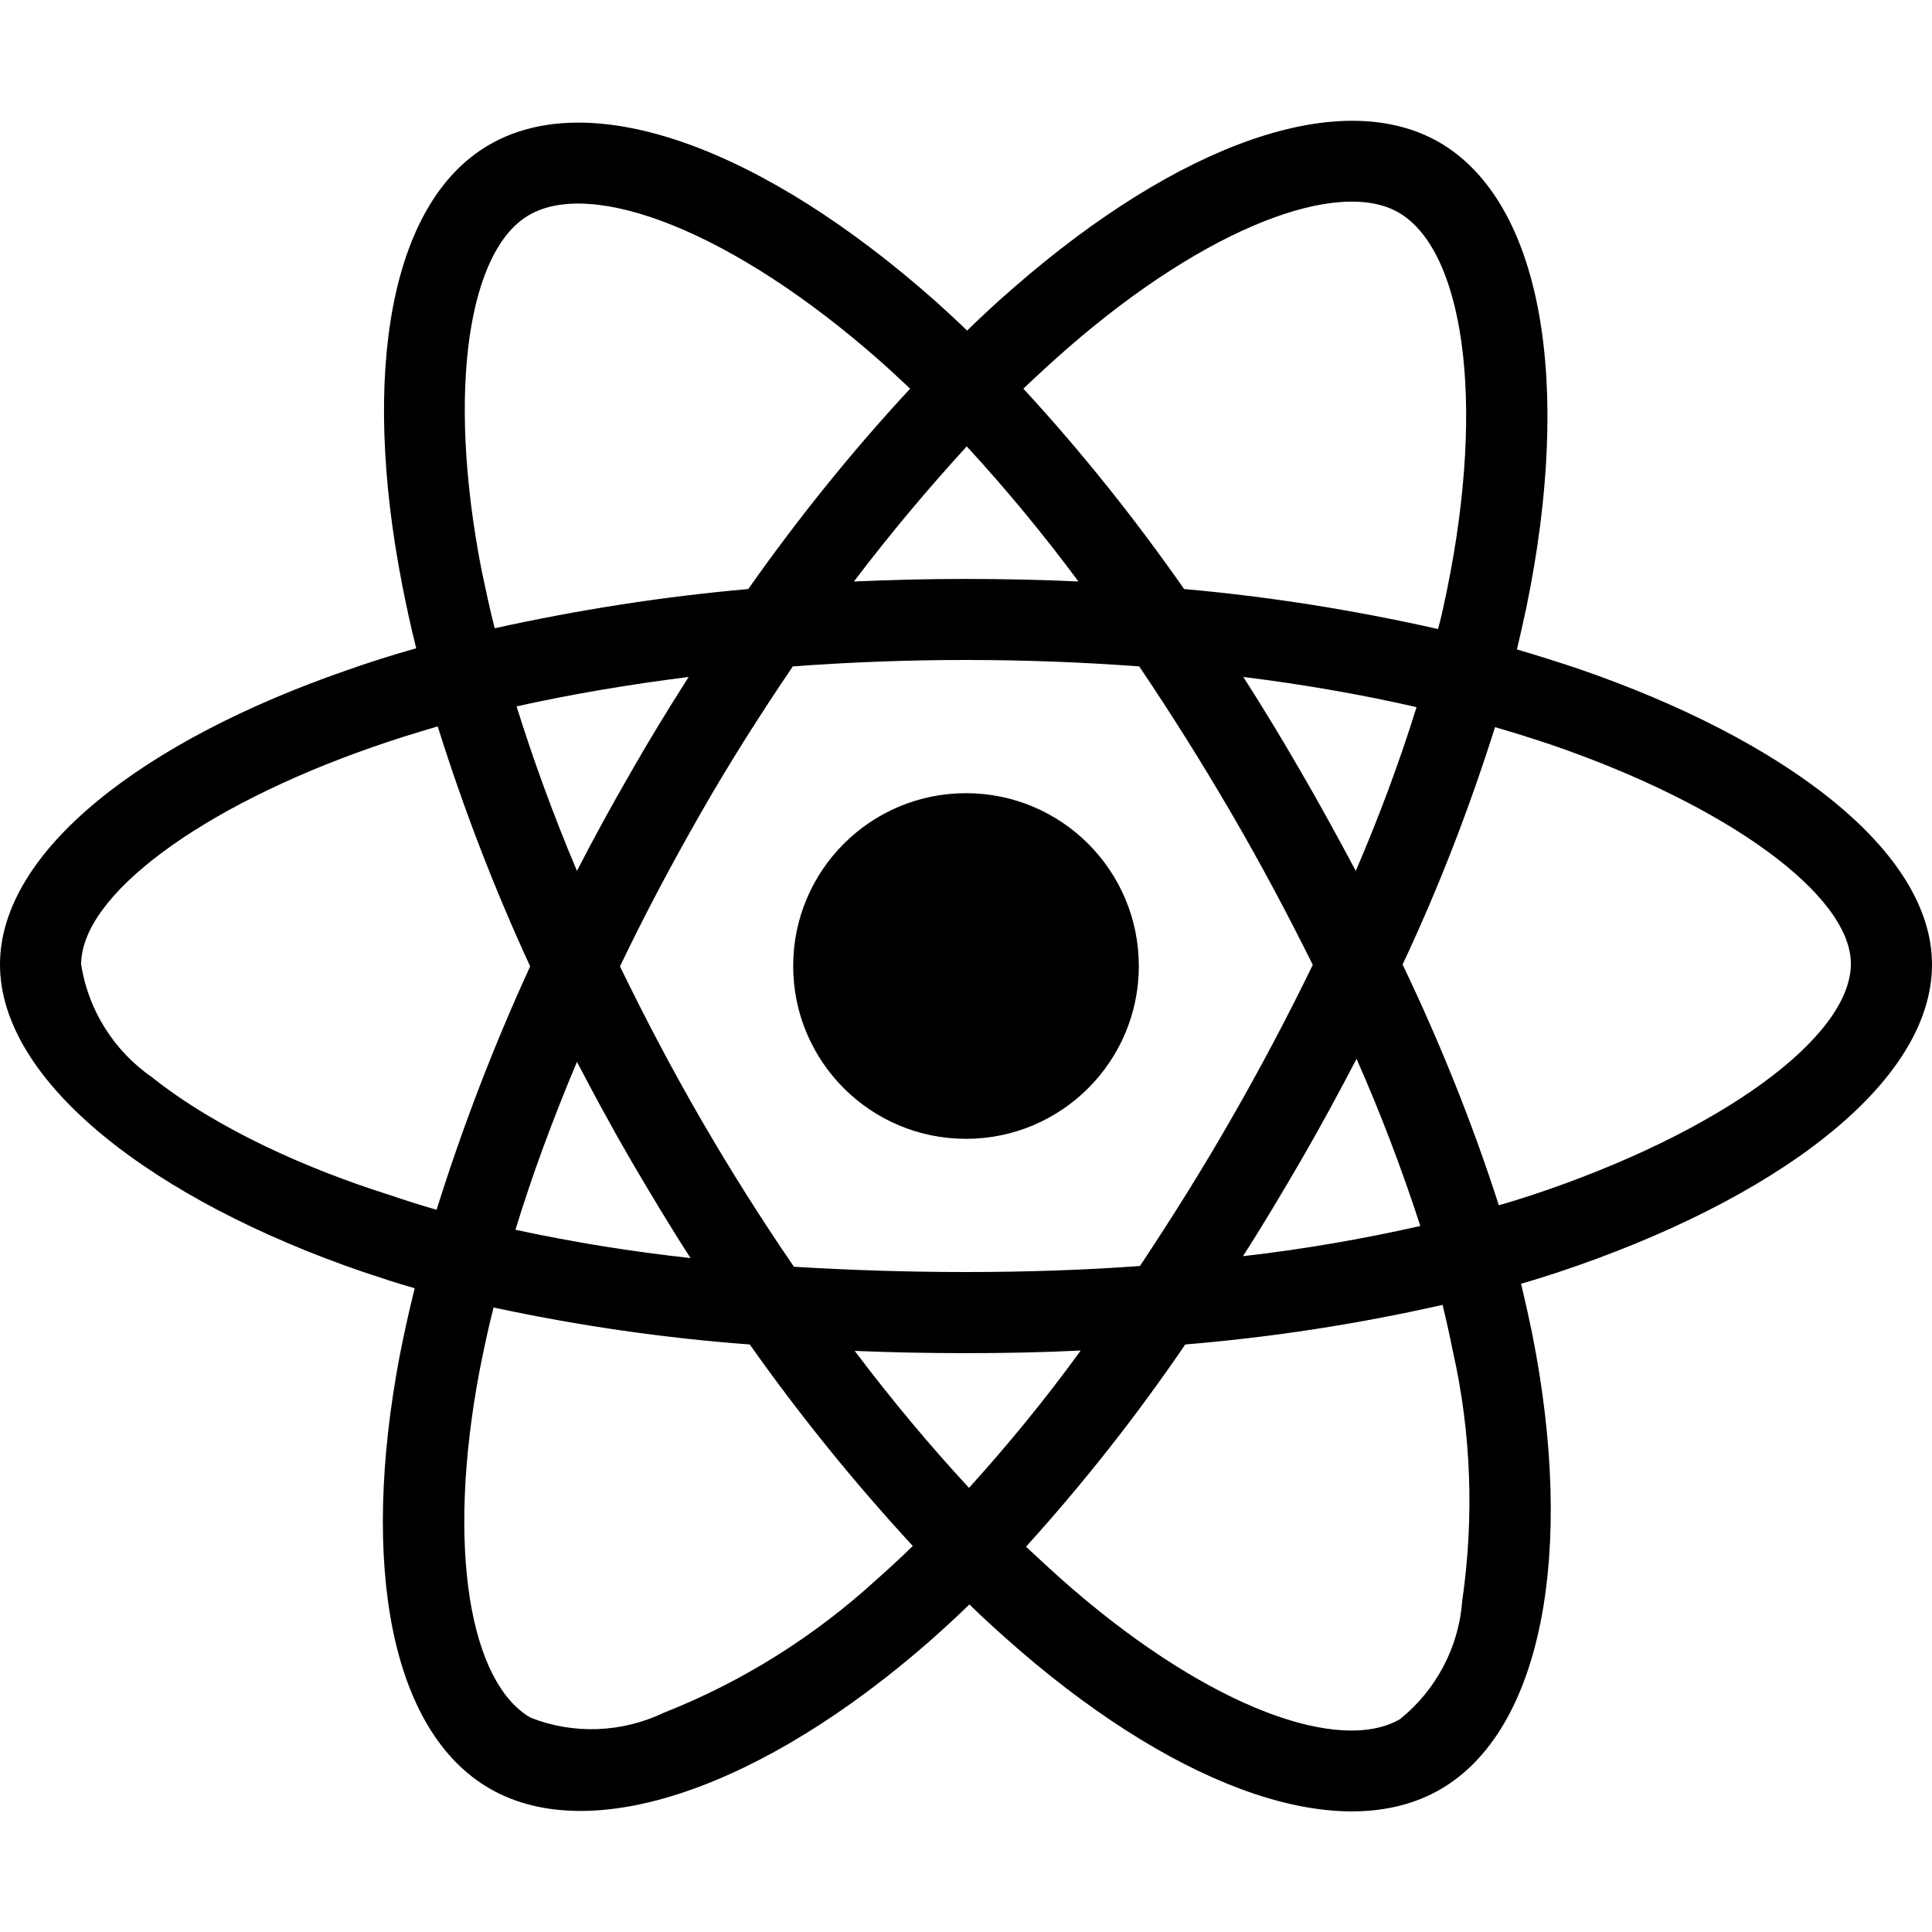
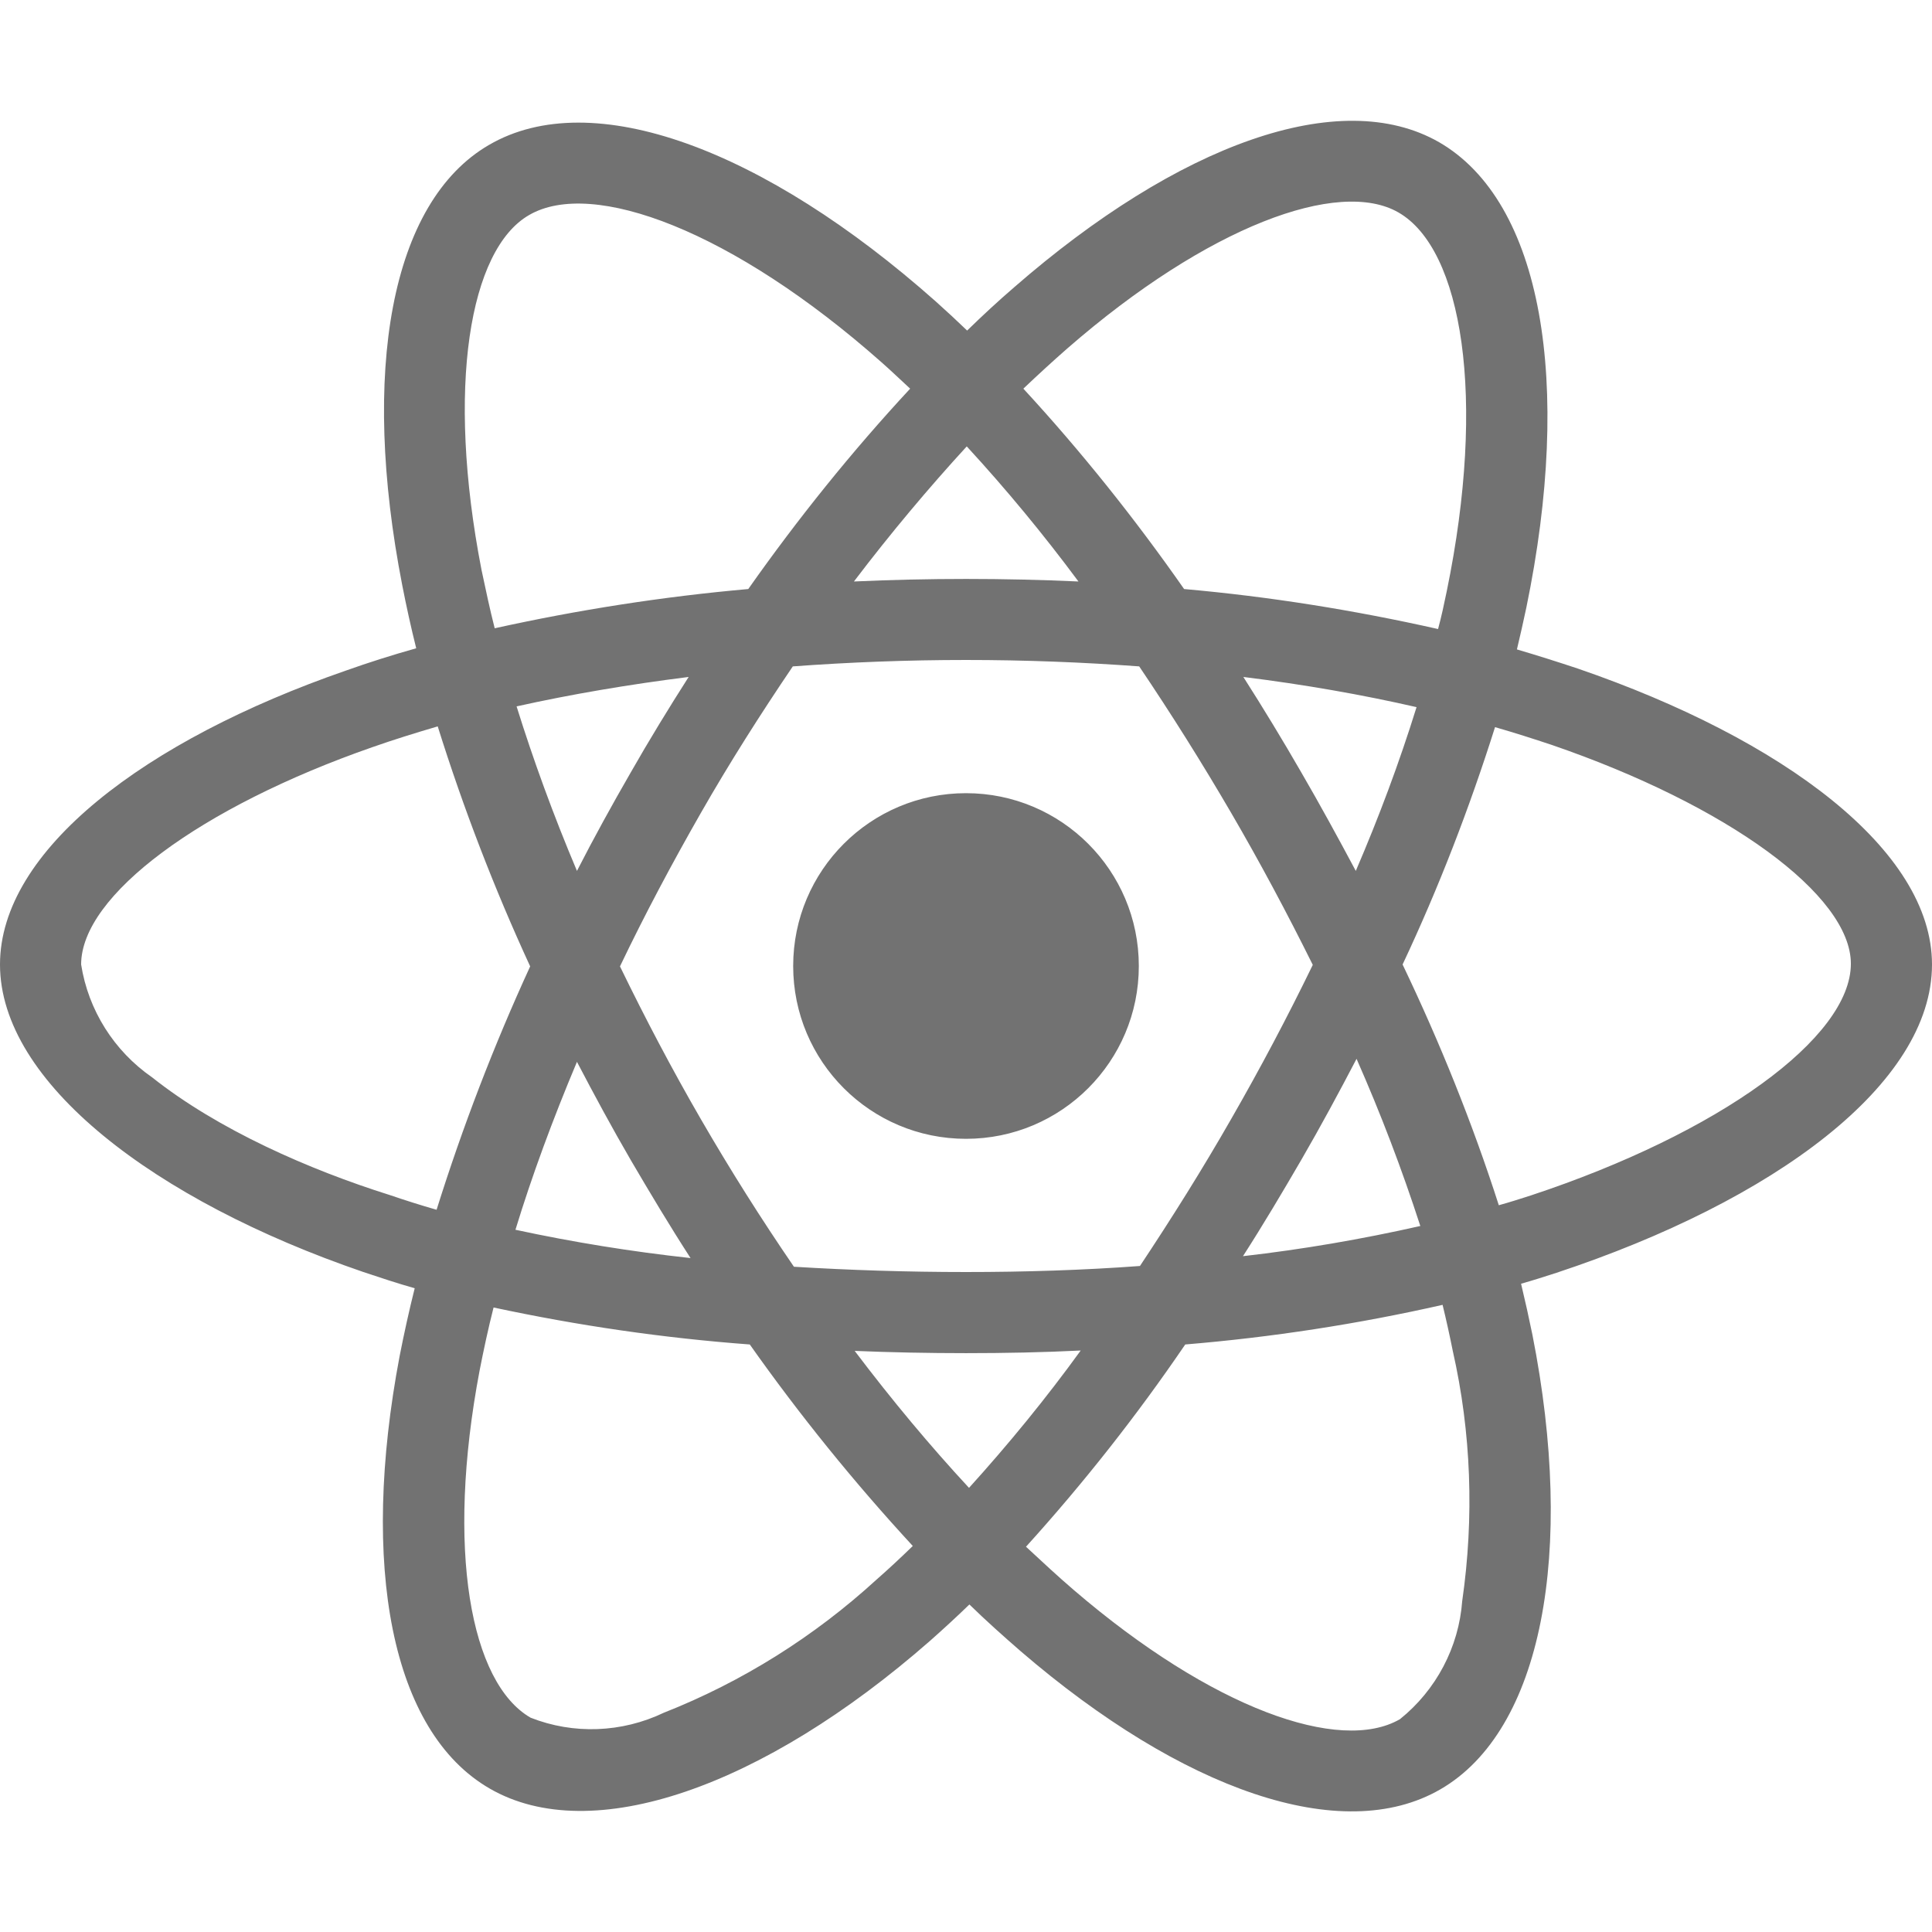
- <svg xmlns="http://www.w3.org/2000/svg" viewBox="0 0 512 512">
-   <path d="M418.2 177.2c-5.4-1.8-10.8-3.5-16.2-5.1 .9-3.7 1.7-7.4 2.5-11.1 12.3-59.6 4.2-107.5-23.1-123.3-26.3-15.1-69.2 .6-112.6 38.4-4.3 3.7-8.5 7.6-12.5 11.5-2.7-2.6-5.5-5.2-8.3-7.7-45.5-40.4-91.1-57.4-118.4-41.5-26.2 15.2-34 60.3-23 116.7 1.1 5.6 2.3 11.1 3.7 16.7-6.4 1.8-12.7 3.8-18.6 5.9C38.3 196.2 0 225.4 0 255.6c0 31.2 40.8 62.5 96.3 81.5 4.5 1.5 9 3 13.6 4.3-1.5 6-2.8 11.9-4 18-10.5 55.5-2.3 99.5 23.9 114.6 27 15.6 72.4-.4 116.6-39.1 3.5-3.1 7-6.3 10.5-9.7 4.4 4.3 9 8.4 13.6 12.4 42.8 36.8 85.1 51.7 111.2 36.6 27-15.6 35.8-62.9 24.4-120.5-.9-4.4-1.9-8.9-3-13.5 3.2-.9 6.3-1.9 9.4-2.9 57.7-19.1 99.5-50 99.5-81.7 0-30.3-39.4-59.7-93.8-78.4zM282.9 92.3c37.2-32.4 71.9-45.1 87.7-36 16.9 9.7 23.4 48.9 12.8 100.4-.7 3.4-1.4 6.7-2.3 10-22.2-5-44.7-8.6-67.3-10.6-13-18.6-27.2-36.4-42.6-53.1 3.9-3.7 7.7-7.2 11.7-10.7zM167.2 307.5c5.1 8.7 10.3 17.4 15.8 25.9-15.6-1.7-31.1-4.2-46.4-7.5 4.4-14.4 9.9-29.3 16.3-44.5 4.6 8.8 9.3 17.5 14.3 26.1zm-30.3-120.3c14.4-3.2 29.7-5.8 45.6-7.8-5.3 8.3-10.5 16.8-15.4 25.4-4.9 8.5-9.7 17.2-14.2 26-6.3-14.9-11.6-29.5-16-43.6zm27.4 68.9c6.6-13.8 13.8-27.3 21.4-40.6s15.8-26.2 24.4-38.9c15-1.1 30.3-1.7 45.9-1.7s31 .6 45.9 1.7c8.5 12.6 16.6 25.5 24.3 38.7s14.9 26.7 21.7 40.4c-6.7 13.8-13.9 27.4-21.6 40.8-7.6 13.3-15.7 26.2-24.2 39-14.9 1.1-30.4 1.6-46.1 1.6s-30.9-.5-45.6-1.4c-8.7-12.7-16.9-25.7-24.6-39s-14.8-26.8-21.5-40.6zm180.6 51.2c5.1-8.8 9.9-17.7 14.6-26.7 6.4 14.5 12 29.2 16.9 44.3-15.5 3.5-31.2 6.2-47 8 5.4-8.4 10.5-17 15.5-25.6zm14.4-76.5c-4.7-8.8-9.5-17.6-14.5-26.2-4.9-8.5-10-16.9-15.3-25.2 16.1 2 31.5 4.7 45.9 8-4.6 14.8-10 29.2-16.1 43.4zM256.2 118.3c10.5 11.4 20.4 23.4 29.6 35.8-19.8-.9-39.7-.9-59.5 0 9.8-12.9 19.9-24.9 29.9-35.8zM140.2 57c16.8-9.8 54.1 4.2 93.4 39 2.5 2.2 5 4.6 7.6 7-15.5 16.7-29.8 34.5-42.9 53.1-22.6 2-45 5.5-67.2 10.4-1.3-5.1-2.4-10.3-3.5-15.5-9.4-48.4-3.2-84.9 12.6-94zm-24.5 263.6c-4.2-1.2-8.3-2.5-12.4-3.9-21.3-6.7-45.5-17.3-63-31.2-10.1-7-16.9-17.8-18.8-29.9 0-18.3 31.6-41.7 77.2-57.6 5.7-2 11.5-3.8 17.3-5.5 6.8 21.7 15 43 24.5 63.6-9.6 20.9-17.9 42.5-24.8 64.5zm116.6 98c-16.5 15.1-35.6 27.1-56.4 35.3-11.1 5.3-23.9 5.8-35.3 1.3-15.9-9.2-22.5-44.5-13.5-92 1.1-5.6 2.3-11.2 3.7-16.7 22.4 4.8 45 8.1 67.9 9.8 13.2 18.7 27.7 36.6 43.2 53.4-3.2 3.1-6.4 6.1-9.6 8.9zm24.5-24.3c-10.2-11-20.4-23.2-30.3-36.3 9.6 .4 19.5 .6 29.5 .6 10.3 0 20.4-.2 30.4-.7-9.2 12.7-19.1 24.8-29.6 36.4zm130.7 30c-.9 12.2-6.9 23.6-16.5 31.3-15.9 9.2-49.8-2.8-86.4-34.2-4.2-3.6-8.4-7.5-12.7-11.5 15.3-16.9 29.4-34.8 42.2-53.6 22.9-1.9 45.7-5.4 68.2-10.5 1 4.1 1.9 8.2 2.7 12.2 4.9 21.6 5.7 44.1 2.5 66.3zm18.2-107.5c-2.8 .9-5.6 1.8-8.5 2.6-7-21.8-15.6-43.1-25.5-63.8 9.6-20.4 17.7-41.4 24.5-62.9 5.2 1.5 10.2 3.1 15 4.7 46.6 16 79.3 39.8 79.3 58 0 19.6-34.9 44.9-84.8 61.4zm-149.7-15c25.3 0 45.8-20.5 45.8-45.8s-20.5-45.8-45.8-45.8c-25.3 0-45.8 20.5-45.8 45.8s20.5 45.8 45.8 45.8z" />
+ <svg xmlns="http://www.w3.org/2000/svg" version="1.1" id="Capa_1" x="0px" y="0px" viewBox="0 0 512 512" style="enable-background:new 0 0 512 512;" xml:space="preserve">
+   <style type="text/css">
+ 	.st0{fill:#727272;}
+ </style>
+   <path class="st0" d="M418.2,177.2c-5.4-1.8-10.8-3.5-16.2-5.1c0.9-3.7,1.7-7.4,2.5-11.1c12.3-59.6,4.2-107.5-23.1-123.3  c-26.3-15.1-69.2,0.6-112.6,38.4c-4.3,3.7-8.5,7.6-12.5,11.5c-2.7-2.6-5.5-5.2-8.3-7.7c-45.5-40.4-91.1-57.4-118.4-41.5  c-26.2,15.2-34,60.3-23,116.7c1.1,5.6,2.3,11.1,3.7,16.7c-6.4,1.8-12.7,3.8-18.6,5.9C38.3,196.2,0,225.4,0,255.6  c0,31.2,40.8,62.5,96.3,81.5c4.5,1.5,9,3,13.6,4.3c-1.5,6-2.8,11.9-4,18c-10.5,55.5-2.3,99.5,23.9,114.6  c27,15.6,72.4-0.4,116.6-39.1c3.5-3.1,7-6.3,10.5-9.7c4.4,4.3,9,8.4,13.6,12.4c42.8,36.8,85.1,51.7,111.2,36.6  c27-15.6,35.8-62.9,24.4-120.5c-0.9-4.4-1.9-8.9-3-13.5c3.2-0.9,6.3-1.9,9.4-2.9c57.7-19.1,99.5-50,99.5-81.7  C512,225.3,472.6,195.9,418.2,177.2L418.2,177.2z M282.9,92.3c37.2-32.4,71.9-45.1,87.7-36c16.9,9.7,23.4,48.9,12.8,100.4  c-0.7,3.4-1.4,6.7-2.3,10c-22.2-5-44.7-8.6-67.3-10.6c-13-18.6-27.2-36.4-42.6-53.1C275.1,99.3,278.9,95.8,282.9,92.3z M167.2,307.5  c5.1,8.7,10.3,17.4,15.8,25.9c-15.6-1.7-31.1-4.2-46.4-7.5c4.4-14.4,9.9-29.3,16.3-44.5C157.5,290.2,162.2,298.9,167.2,307.5  L167.2,307.5z M136.9,187.2c14.4-3.2,29.7-5.8,45.6-7.8c-5.3,8.3-10.5,16.8-15.4,25.4c-4.9,8.5-9.7,17.2-14.2,26  C146.6,215.9,141.3,201.3,136.9,187.2L136.9,187.2z M164.3,256.1c6.6-13.8,13.8-27.3,21.4-40.6s15.8-26.2,24.4-38.9  c15-1.1,30.3-1.7,45.9-1.7s31,0.6,45.9,1.7c8.5,12.6,16.6,25.5,24.3,38.7s14.9,26.7,21.7,40.4c-6.7,13.8-13.9,27.4-21.6,40.8  c-7.6,13.3-15.7,26.2-24.2,39c-14.9,1.1-30.4,1.6-46.1,1.6s-30.9-0.5-45.6-1.4c-8.7-12.7-16.9-25.7-24.6-39S171,269.9,164.3,256.1  L164.3,256.1z M344.9,307.3c5.1-8.8,9.9-17.7,14.6-26.7c6.4,14.5,12,29.2,16.9,44.3c-15.5,3.5-31.2,6.2-47,8  C334.8,324.5,339.9,315.9,344.9,307.3L344.9,307.3z M359.3,230.8c-4.7-8.8-9.5-17.6-14.5-26.2c-4.9-8.5-10-16.9-15.3-25.2  c16.1,2,31.5,4.7,45.9,8C370.8,202.2,365.4,216.6,359.3,230.8z M256.2,118.3c10.5,11.4,20.4,23.4,29.6,35.8  c-19.8-0.9-39.7-0.9-59.5,0C236.1,141.2,246.2,129.2,256.2,118.3z M140.2,57c16.8-9.8,54.1,4.2,93.4,39c2.5,2.2,5,4.6,7.6,7  c-15.5,16.7-29.8,34.5-42.9,53.1c-22.6,2-45,5.5-67.2,10.4c-1.3-5.1-2.4-10.3-3.5-15.5C118.2,102.6,124.4,66.1,140.2,57L140.2,57z   M115.7,320.6c-4.2-1.2-8.3-2.5-12.4-3.9c-21.3-6.7-45.5-17.3-63-31.2c-10.1-7-16.9-17.8-18.8-29.9c0-18.3,31.6-41.7,77.2-57.6  c5.7-2,11.5-3.8,17.3-5.5c6.8,21.7,15,43,24.5,63.6C130.9,277,122.6,298.6,115.7,320.6z M232.3,418.6  c-16.5,15.1-35.6,27.1-56.4,35.3c-11.1,5.3-23.9,5.8-35.3,1.3c-15.9-9.2-22.5-44.5-13.5-92c1.1-5.6,2.3-11.2,3.7-16.7  c22.4,4.8,45,8.1,67.9,9.8c13.2,18.7,27.7,36.6,43.2,53.4C238.7,412.8,235.5,415.8,232.3,418.6L232.3,418.6z M256.8,394.3  c-10.2-11-20.4-23.2-30.3-36.3c9.6,0.4,19.5,0.6,29.5,0.6c10.3,0,20.4-0.2,30.4-0.7C277.2,370.6,267.3,382.7,256.8,394.3z   M387.5,424.3c-0.9,12.2-6.9,23.6-16.5,31.3c-15.9,9.2-49.8-2.8-86.4-34.2c-4.2-3.6-8.4-7.5-12.7-11.5  c15.3-16.9,29.4-34.8,42.2-53.6c22.9-1.9,45.7-5.4,68.2-10.5c1,4.1,1.9,8.2,2.7,12.2C389.9,379.6,390.7,402.1,387.5,424.3  L387.5,424.3z M405.7,316.8c-2.8,0.9-5.6,1.8-8.5,2.6c-7-21.8-15.6-43.1-25.5-63.8c9.6-20.4,17.7-41.4,24.5-62.9  c5.2,1.5,10.2,3.1,15,4.7c46.6,16,79.3,39.8,79.3,58C490.5,275,455.6,300.3,405.7,316.8z M256,301.8c25.3,0,45.8-20.5,45.8-45.8  s-20.5-45.8-45.8-45.8s-45.8,20.5-45.8,45.8S230.7,301.8,256,301.8L256,301.8z" />
</svg>
